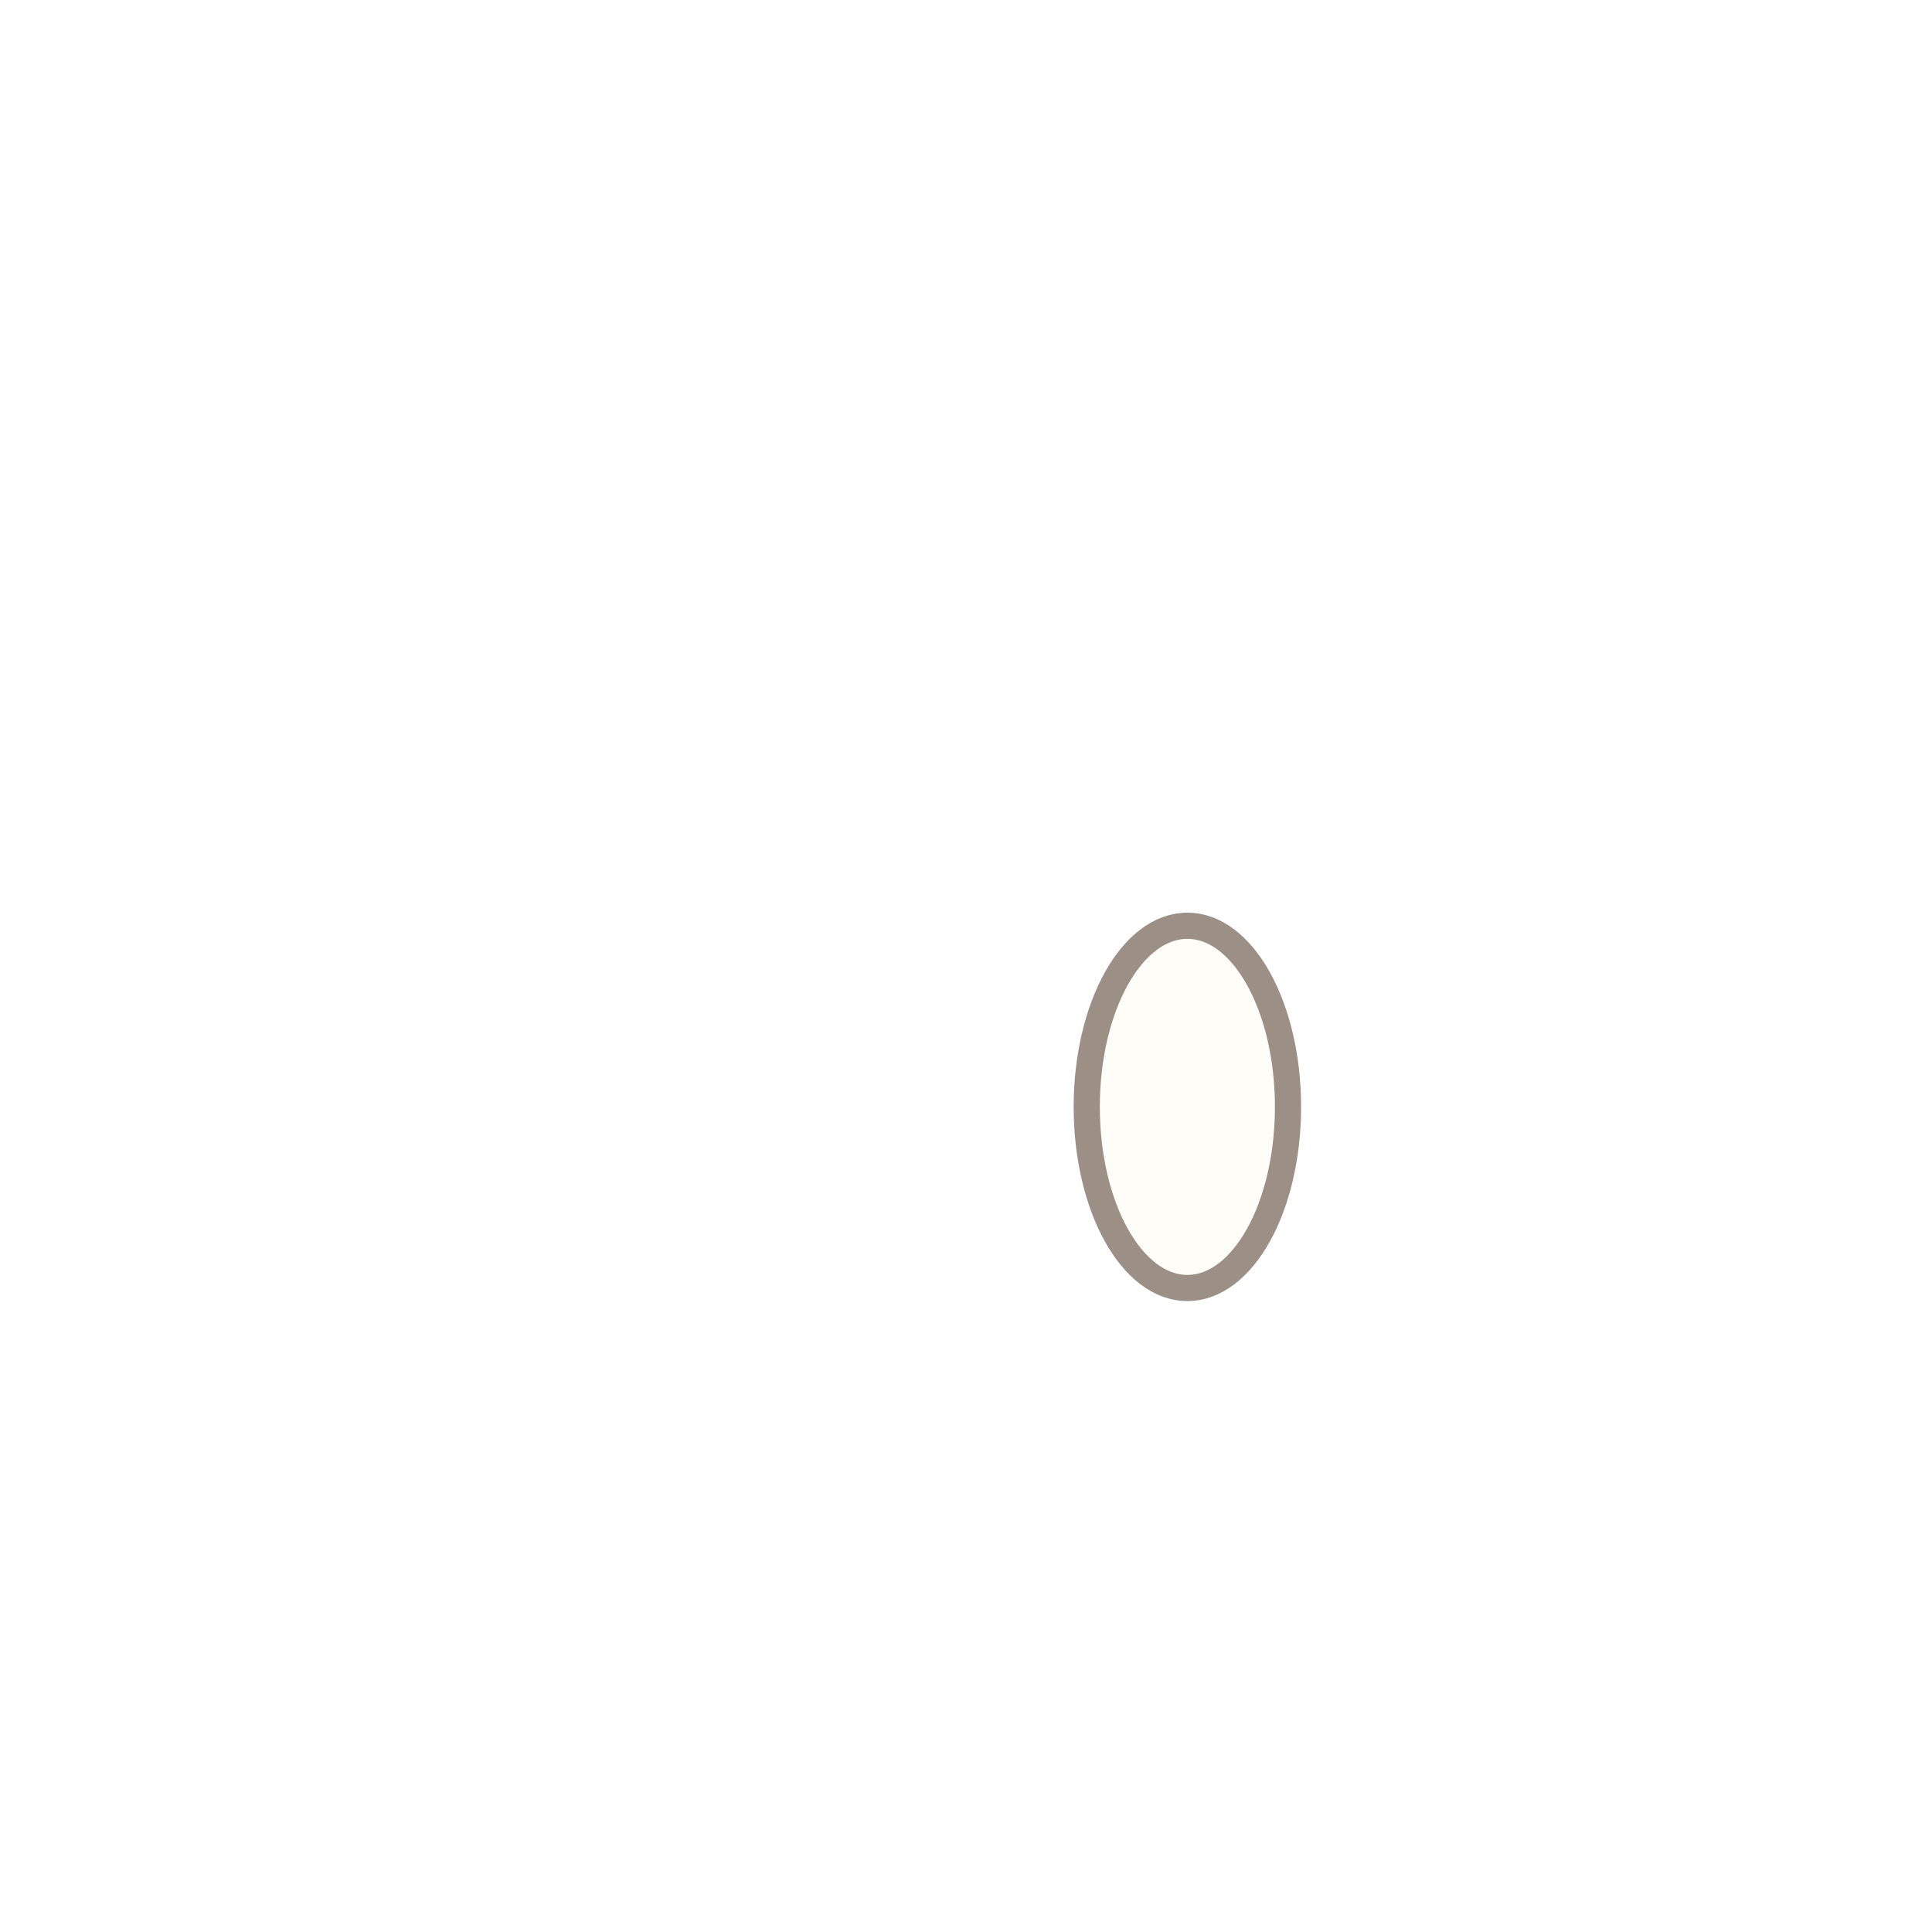
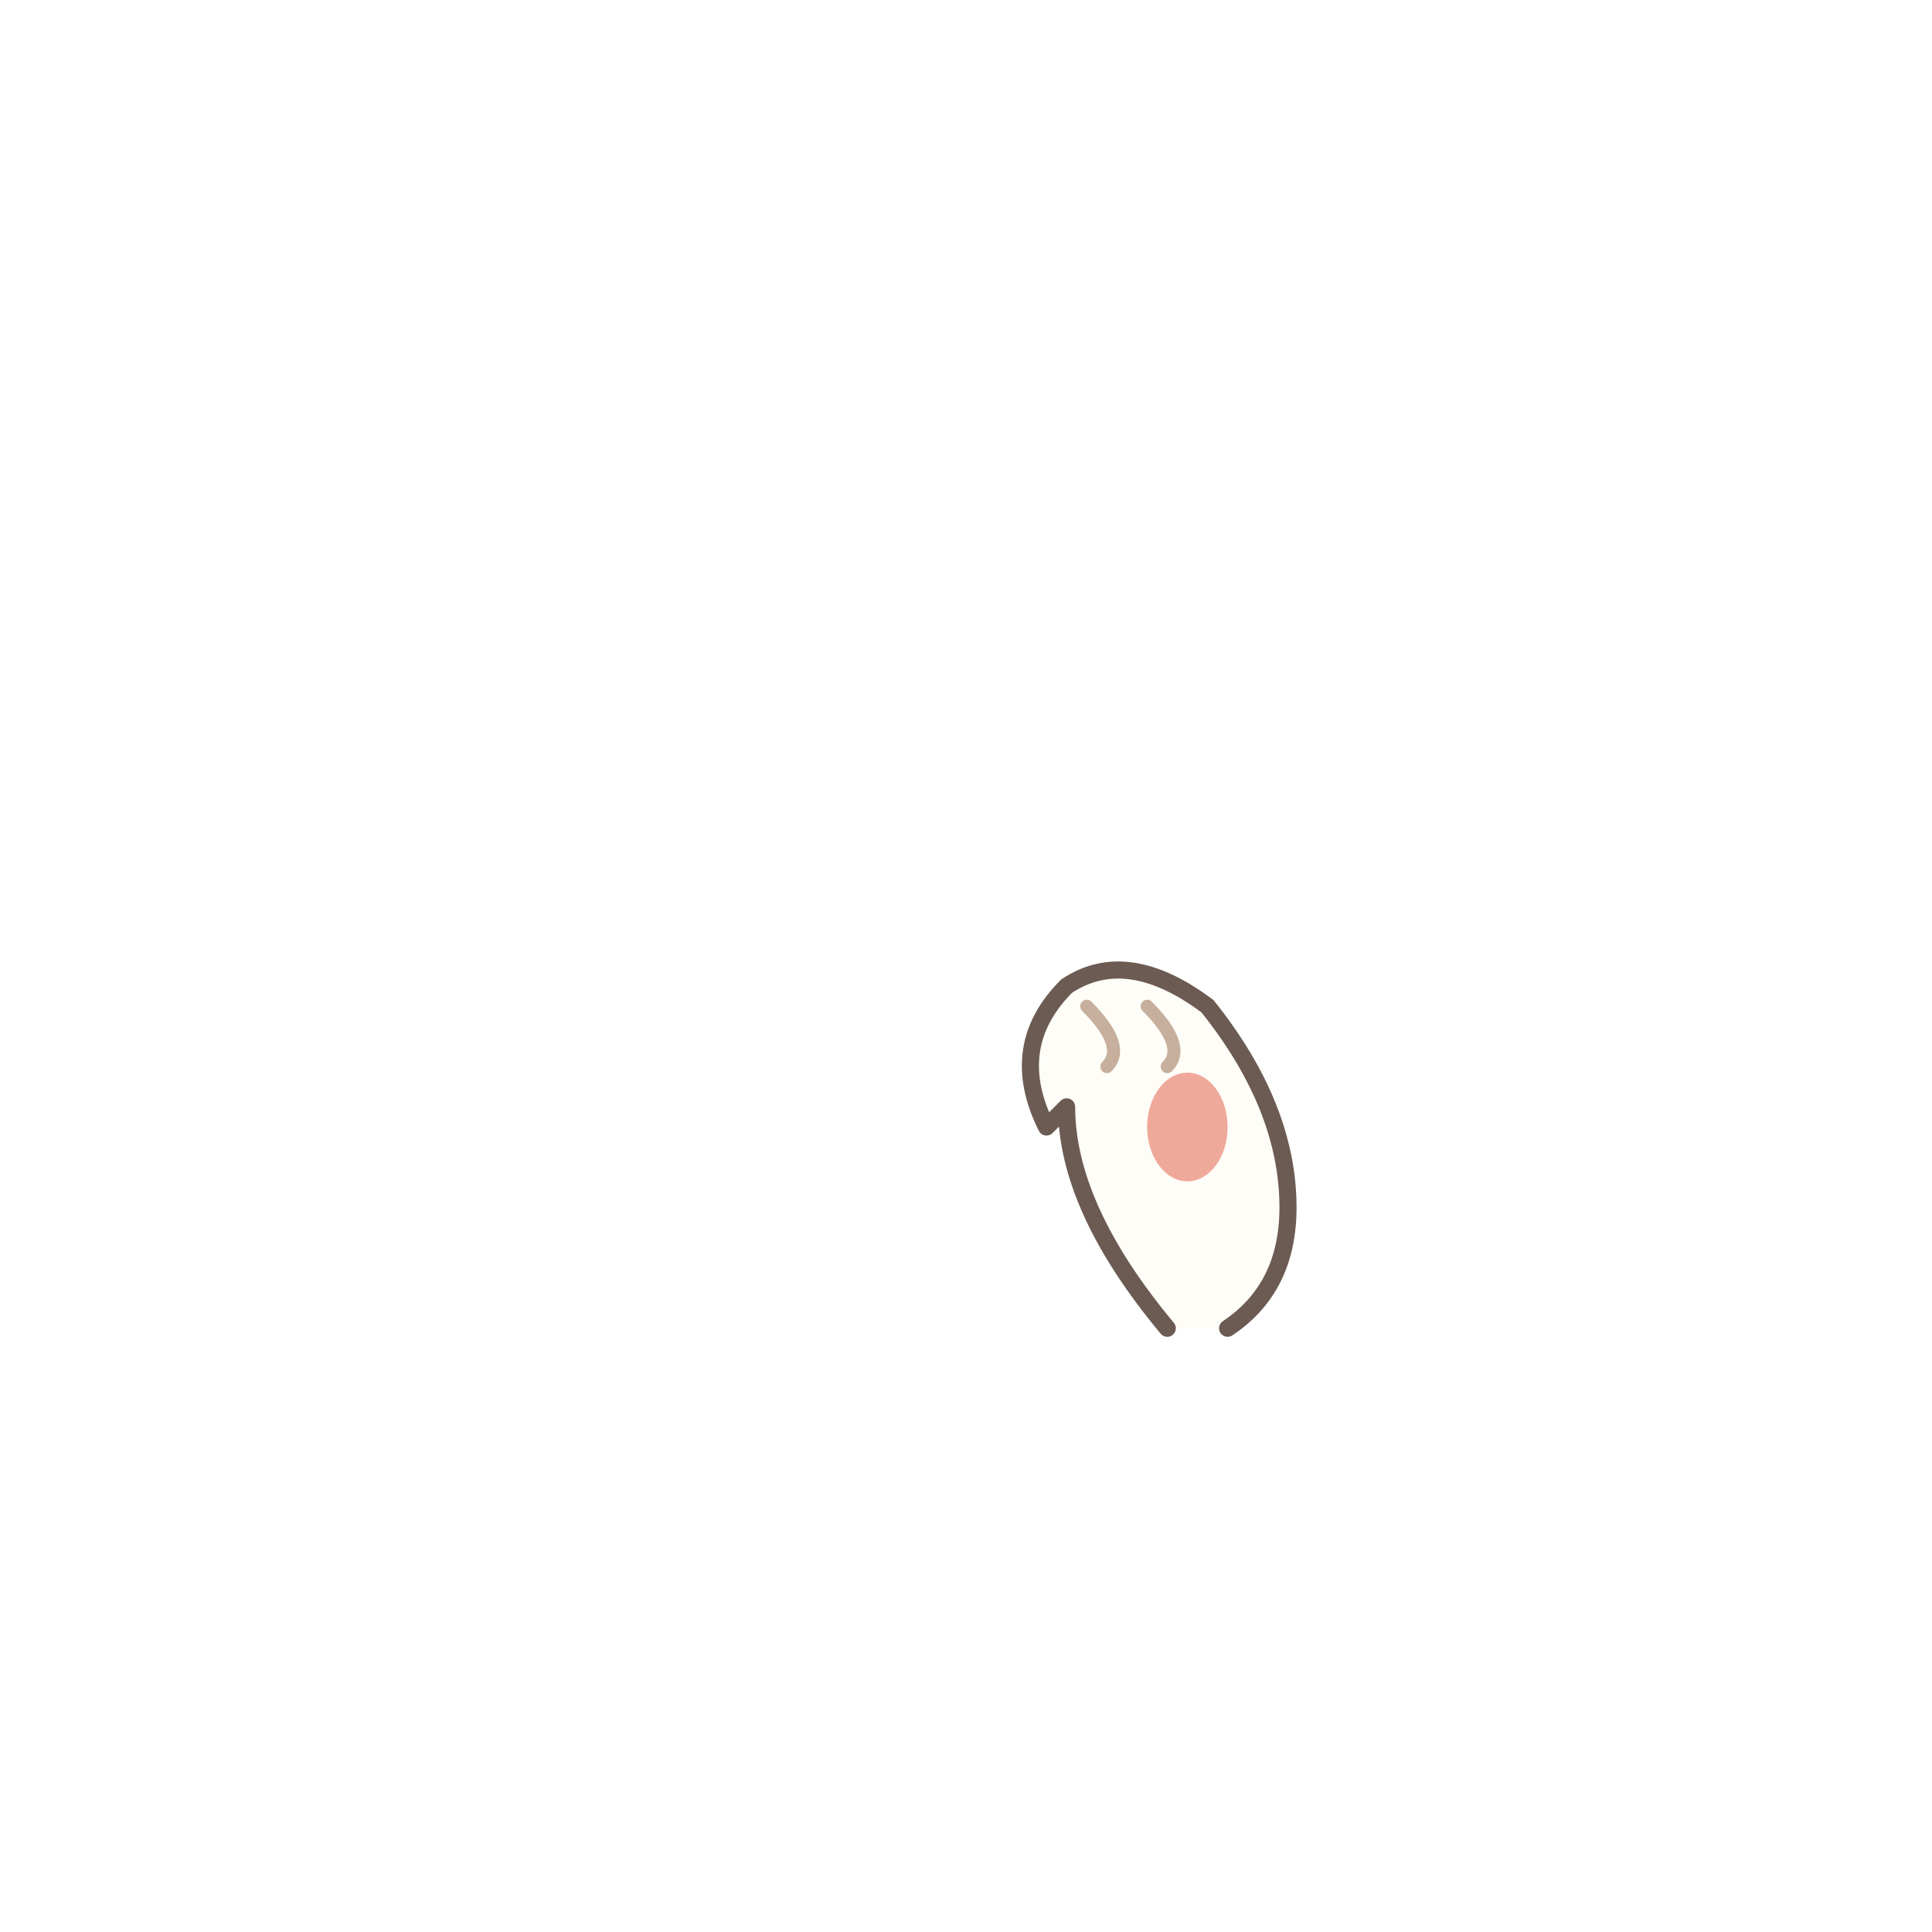
<svg xmlns="http://www.w3.org/2000/svg" width="96" height="96" viewBox="0 0 96 96" fill="none" stroke-linecap="round" stroke-linejoin="round">
  <g id="grooming-paw">
-     <ellipse cx="59" cy="55" rx="5" ry="9" fill="#fffdf8" stroke="#9b8f86" stroke-width="1.3" />
+     <g transform="translate(0 0)">
+       <path d="M 58 66 Q 53 60 53 55 L 52 56 Q 50 52 53 49 Q 56 47 60 50 Q 64 55 64 60 Q 64 64 61 66" fill="#fffdf8" stroke="#6c5b52" stroke-width="0.85" />
+       <path d="M 54 50 Q 56 52 55 53 M 57 50 Q 59 52 58 53" fill="none" stroke="#c6b09d" stroke-width="0.65" />
+       <ellipse cx="59" cy="56" rx="2" ry="2.7" fill="#efa99a" />
+     </g>
  </g>
</svg>
